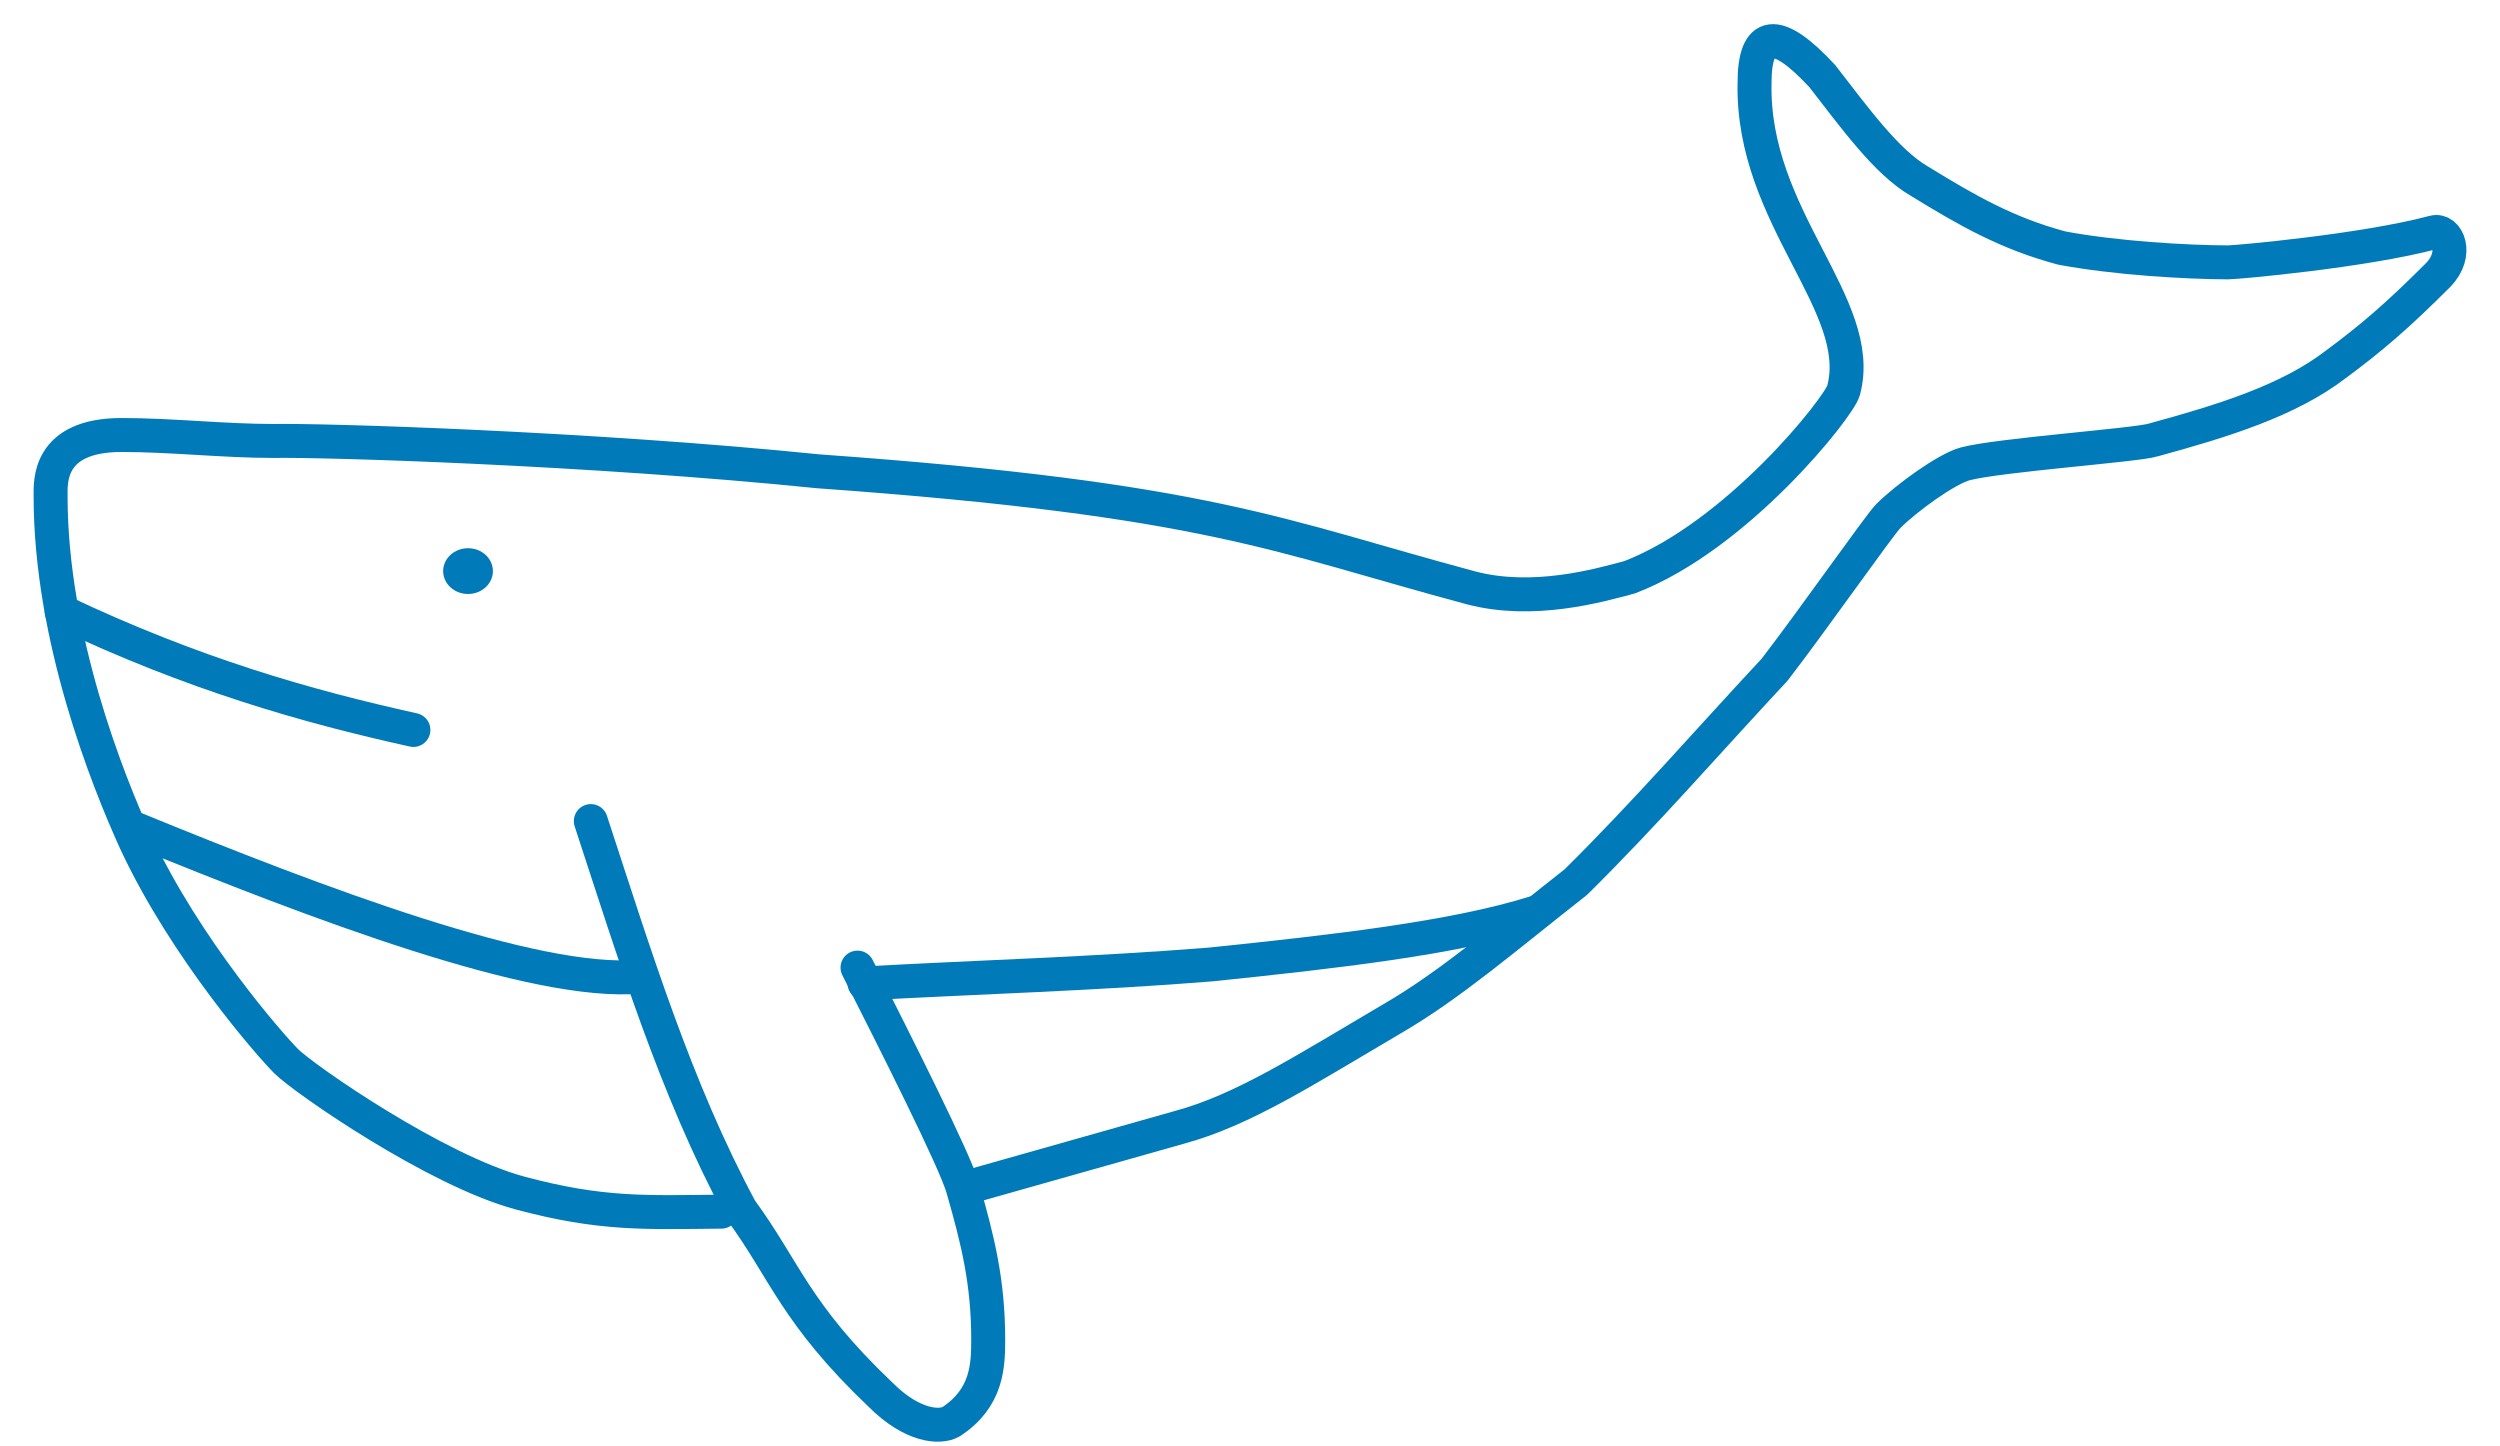
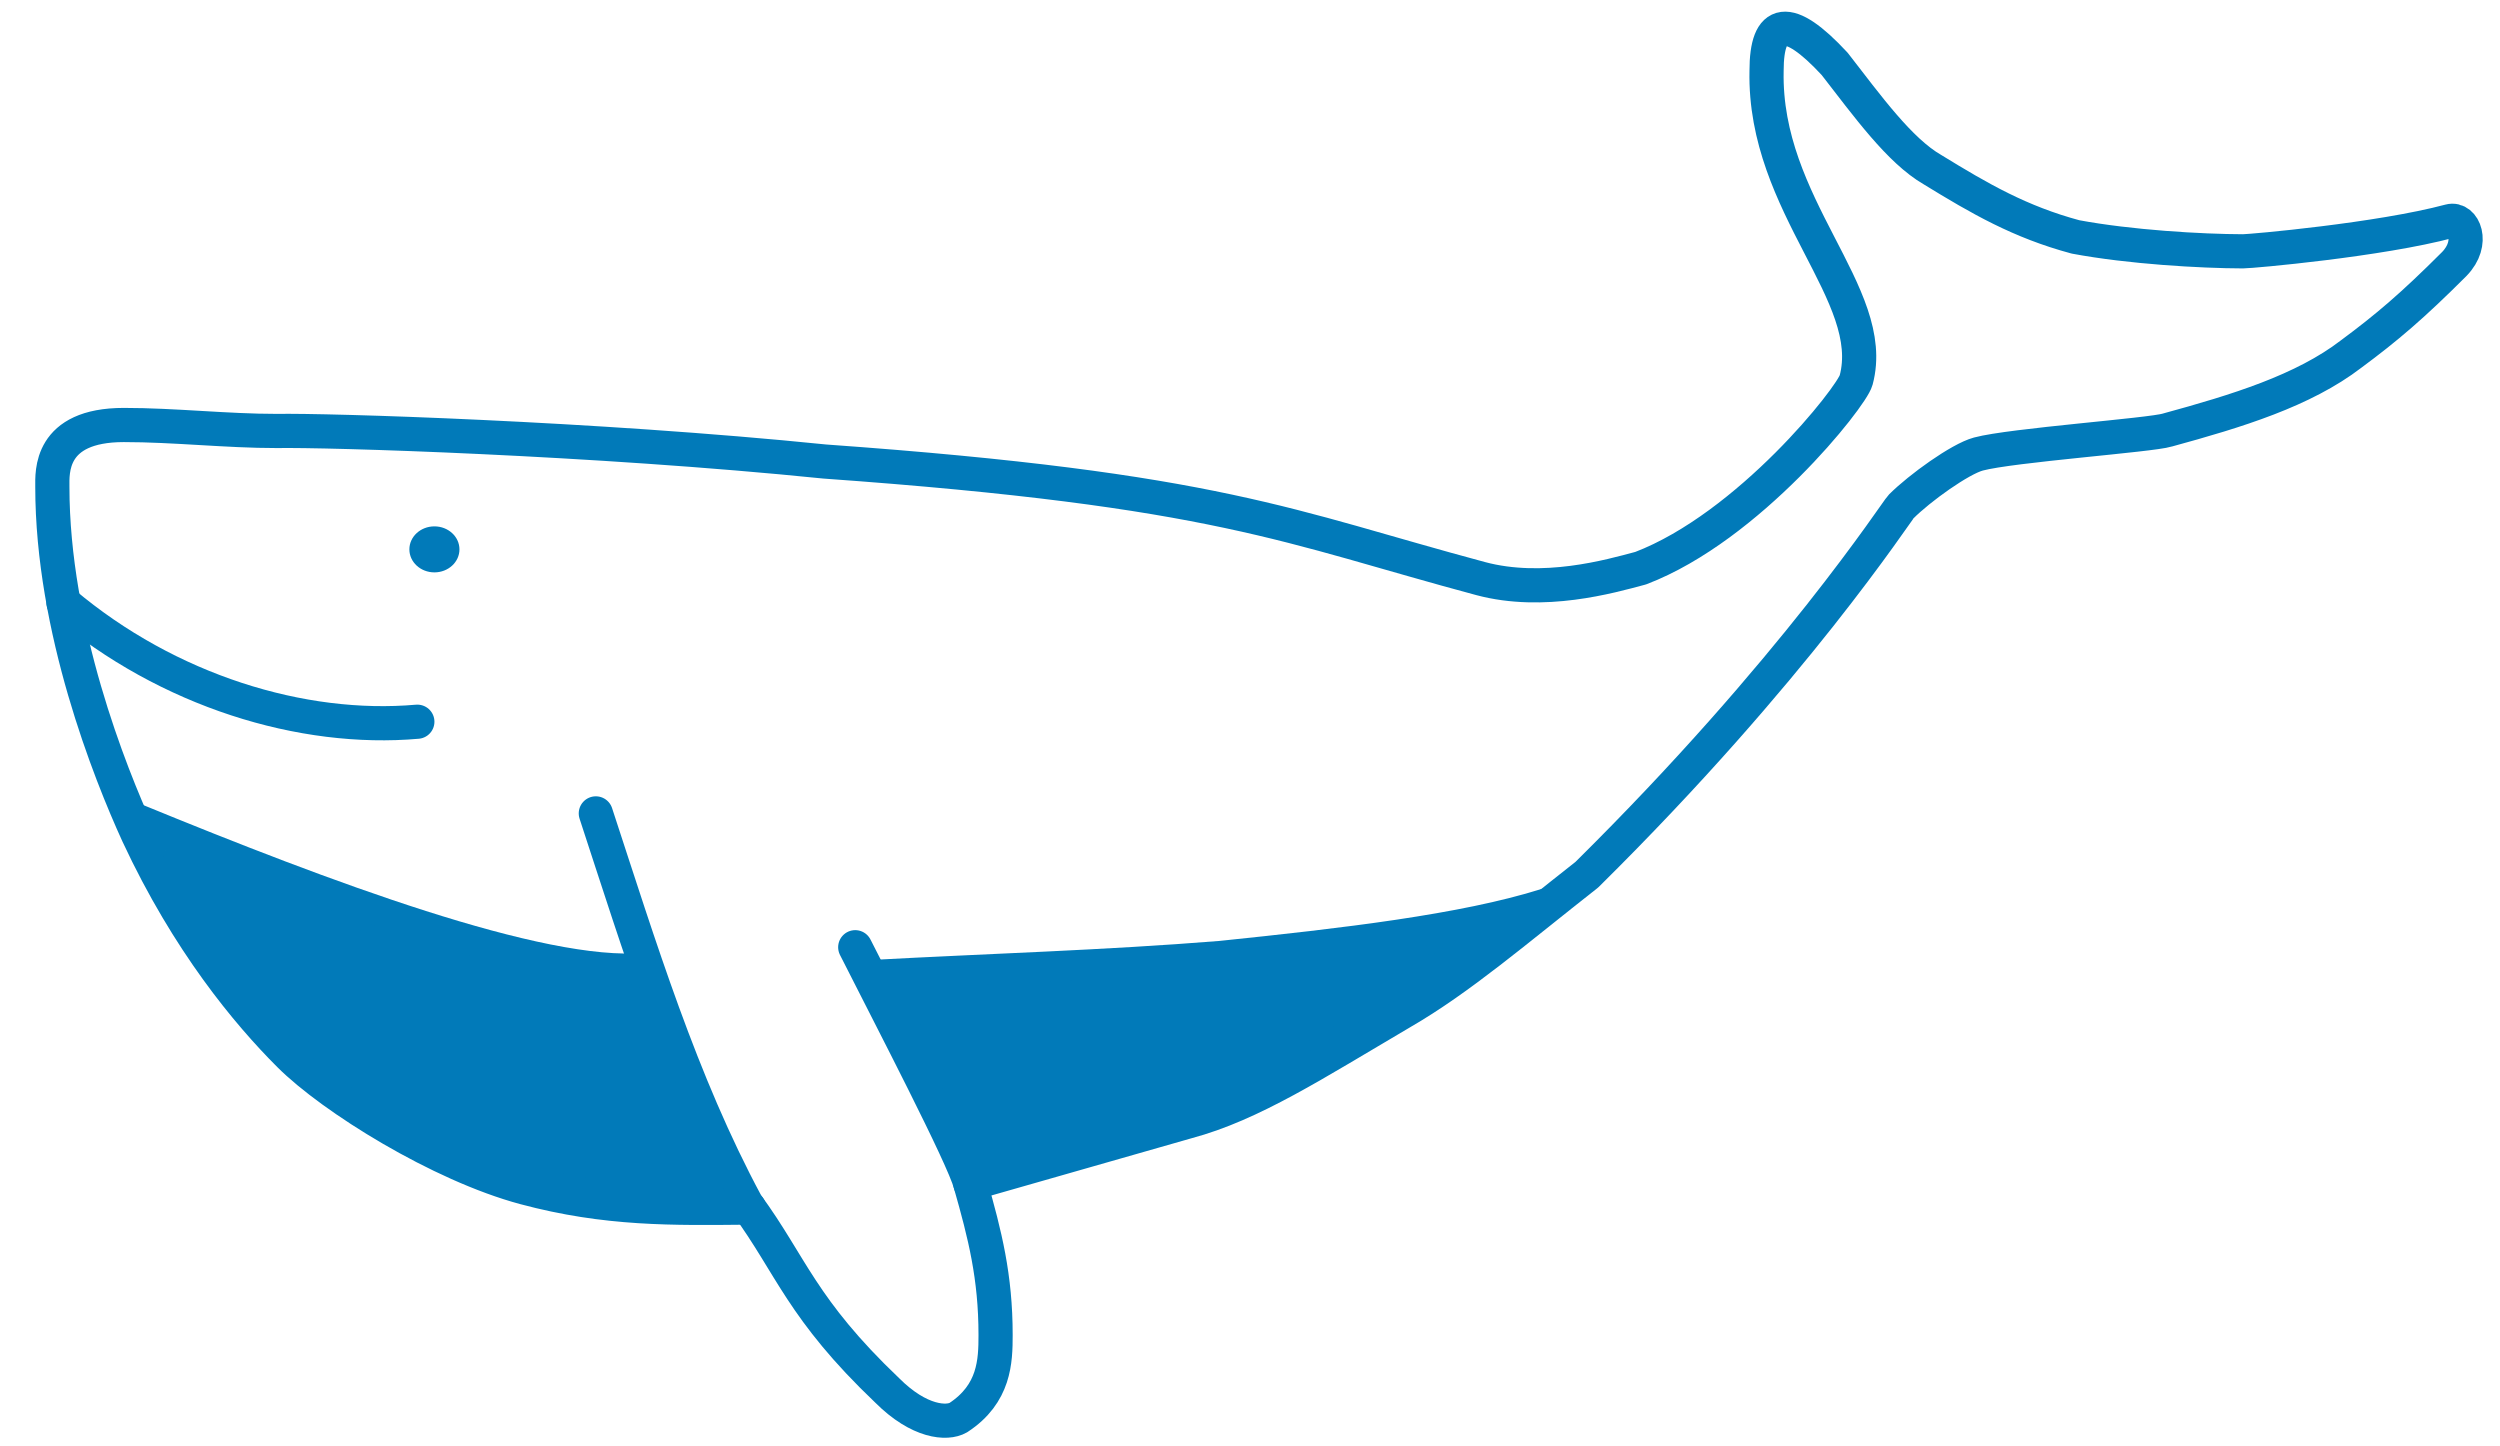
<svg xmlns="http://www.w3.org/2000/svg" width="64mm" height="37mm" viewBox="0 0 64 37" version="1.1" id="svg1" xml:space="preserve">
  <defs id="defs1" />
  <g id="layer2" style="display:inline">
-     <g id="g1" transform="translate(-0.1417386,-14.1867)">
-       <path style="opacity:1;fill:none;stroke:#017ab9;stroke-width:3.78;stroke-linecap:round;stroke-linejoin:round;stroke-dasharray:none;stroke-opacity:1" d="m 100.149,142.862 c 4.858,14.801 9.417,29.766 16.672,43.249 4.95,6.743 6.081,11.561 15.569,20.592 3.548,3.548 6.617,3.73 7.868,3.008 4.025,-2.636 4.123,-6.256 4.123,-9.136 0,-6.461 -1.175,-11.095 -2.788,-16.741 -0.817,-3.049 -7.779,-16.784 -11.758,-24.663" id="path2" transform="matrix(0.2299981,0,0,0.2299981,-7.767664,2.348279)" />
-       <path style="opacity:1;fill:none;stroke:#017ab9;stroke-width:3.78;stroke-linecap:round;stroke-linejoin:round;stroke-dasharray:none;stroke-opacity:1" d="m 142.78,183.424 22.787,-6.446 c 7.185,-1.925 14.065,-6.412 23.719,-12.083 6.487,-3.746 12.748,-9.163 20.506,-15.247 7.724,-7.632 14.604,-15.575 22.124,-23.642 4.294,-5.57 11.662,-16.104 12.662,-17.104 2.034,-2.034 6.498,-5.251 8.545,-5.799 3.663,-0.982 19.083,-2.082 20.906,-2.653 7.708,-2.107 15.053,-4.358 20.327,-8.406 3.954,-2.924 6.819,-5.368 11.415,-9.964 2.302,-2.37 1.019,-5.153 -0.498,-4.747 -7.751,2.077 -21.954,3.342 -22.889,3.342 -4.644,-0.013 -12.52,-0.47 -18.519,-1.597 -6.148,-1.647 -10.584,-4.219 -15.832,-7.438 -3.65,-2.108 -7.194,-7.042 -10.821,-11.703 -5.146,-5.556 -7.532,-5.036 -7.532,0.781 -0.319,14.993 12.454,24.708 9.908,34.21 -0.497,1.856 -11.865,16.222 -23.835,20.802 -3.433,0.92 -10.765,3.012 -17.705,1.153 -21.303,-5.708 -28.924,-9.827 -72.573,-12.951 -25.713,-2.613 -55.237,-3.481 -60.605,-3.379 -5.628,0 -11.341,-0.663 -16.94,-0.663 -8.27,0 -7.909,5.277 -7.909,6.836 0,15.707 6.354,31.623 9.472,38.457 5.548,11.915 15.029,22.687 16.742,24.399 1.994,1.994 16.677,12.173 26.054,14.685 9.07,2.43 13.981,2.148 22.396,2.068" id="path3" transform="matrix(0.2299981,0,0,0.2299981,-7.767664,2.348279)" />
-       <path style="opacity:1;fill:none;stroke:#017ab9;stroke-width:3.78;stroke-linecap:round;stroke-linejoin:round;stroke-dasharray:none;stroke-opacity:1" d="m 49.231,143.638 c 20.63,8.463 44.759,17.567 56.299,16.543" id="path4" transform="matrix(0.2299981,0,0,0.2299981,-7.767664,2.348279)" />
-       <path style="opacity:1;fill:none;stroke:#017ab9;stroke-width:3.78;stroke-linecap:round;stroke-linejoin:round;stroke-dasharray:none;stroke-opacity:1" d="m 41.251,119.552 c 14.651,6.943 27.195,10.523 39.153,13.167" id="path5" transform="matrix(0.2299981,0,0,0.2299981,-7.767664,2.348279)" />
-       <path style="opacity:1;fill:none;stroke:#017ab9;stroke-width:3.78;stroke-linecap:round;stroke-linejoin:round;stroke-dasharray:none;stroke-opacity:1" d="m 130.617,160.929 c 12.853,-0.702 25.706,-1.072 38.559,-2.109 13.646,-1.415 27.014,-2.917 36.1,-5.771" id="path6" transform="matrix(0.2299981,0,0,0.2299981,-7.767664,2.348279)" />
-       <ellipse style="fill:#017ab9;fill-opacity:1;stroke:none;stroke-width:7.676;stroke-linecap:round;stroke-linejoin:round;stroke-opacity:1" id="path1" cx="72.306" cy="108.364" transform="matrix(0.1524014,0,0,0.2268598,1.103677,4.223334)" rx="4.179" ry="2.583" />
-     </g>
+     <path style="display:inline;fill:none;stroke:#017ab9;stroke-width:0.875;stroke-linecap:round;stroke-linejoin:round;stroke-dasharray:none;stroke-opacity:1" d="m 15.253,20.823 c 1.124,3.425 2.179,6.887 3.858,10.007 1.145,1.56 1.407,2.675 3.602,4.765 0.821,0.821 1.531,0.863 1.82,0.696 0.931,-0.61 0.954,-1.448 0.954,-2.114 0,-1.495 -0.272,-2.567 -0.645,-3.874 -0.189,-0.705 -2.027,-4.231 -2.948,-6.054" id="path2" />
+     <path style="display:inline;fill:none;stroke:#017ab9;stroke-width:0.875;stroke-linecap:round;stroke-linejoin:round;stroke-dasharray:none;stroke-opacity:1" d="m 24.842,30.303 5.547,-1.586 c 1.662,-0.445 3.255,-1.484 5.488,-2.796 1.501,-0.867 2.95,-2.12 4.745,-3.528 5.304,-5.242 7.927,-9.306 8.049,-9.428 0.471,-0.471 1.504,-1.215 1.977,-1.342 0.848,-0.227 4.416,-0.482 4.837,-0.614 1.784,-0.487 3.483,-1.008 4.703,-1.945 0.915,-0.677 1.578,-1.242 2.641,-2.305 0.533,-0.548 0.236,-1.192 -0.115,-1.098 -1.793,0.481 -5.08,0.773 -5.296,0.773 -1.075,-0.003 -2.897,-0.109 -4.285,-0.369 C 51.712,5.683 50.685,5.088 49.471,4.343 48.626,3.855 47.806,2.714 46.967,1.635 45.776,0.35 45.224,0.47 45.224,1.816 c -0.074,3.469 2.882,5.717 2.293,7.916 -0.115,0.429 -2.745,3.754 -5.515,4.813 -0.794,0.213 -2.491,0.697 -4.097,0.267 C 32.976,13.491 31.213,12.538 21.113,11.815 15.163,11.21 8.332,11.009 7.09,11.033 c -1.302,0 -2.624,-0.153 -3.92,-0.153 -1.914,0 -1.83,1.221 -1.83,1.582 0,3.634 1.47,7.317 2.192,8.898 1.284,2.757 2.813,4.585 3.874,5.646 1.102,1.102 3.859,2.817 6.029,3.398 2.099,0.562 3.79,0.529 5.737,0.51" id="path3" />
+     <path style="display:inline;fill:none;stroke:#017ab9;stroke-width:0.875;stroke-linecap:round;stroke-linejoin:round;stroke-dasharray:none;stroke-opacity:1" d="m 3.471,21.002 c 4.773,1.958 10.357,4.065 13.027,3.828" id="path4" />
+     <path style="display:inline;fill:none;stroke:#017ab9;stroke-width:0.875;stroke-linecap:round;stroke-linejoin:round;stroke-dasharray:none;stroke-opacity:1" d="m 1.625,15.429 c 2.676,2.258 6.113,3.307 9.059,3.047" id="path5" />
+     <path style="display:inline;fill:none;stroke:#017ab9;stroke-width:0.875;stroke-linecap:round;stroke-linejoin:round;stroke-dasharray:none;stroke-opacity:1" d="m 22.331,25.012 c 2.974,-0.162 5.948,-0.248 8.922,-0.488 3.158,-0.327 6.222,-0.683 8.324,-1.344" id="path6" />
+     <ellipse style="display:inline;fill:#017ab9;fill-opacity:1;stroke:none;stroke-width:1.436;stroke-linecap:round;stroke-linejoin:round;stroke-opacity:1" id="path1" cx="11.121" cy="14.064" rx="0.641" ry="0.589" />
+     <path style="display:inline;fill:#017ab9;fill-opacity:1;stroke:#017ab9;stroke-width:0.236;stroke-linecap:square;stroke-opacity:1" d="M 16.747,30.439 C 15.423,30.381 14.127,30.16 13.063,29.811 11.658,29.349 9.741,28.301 8.417,27.271 7.405,26.484 6.083,24.905 5.118,23.333 4.805,22.824 4.261,21.852 4.278,21.834 c 0.005,-0.005 0.437,0.163 0.961,0.373 3.12,1.249 6.212,2.289 8.063,2.713 0.992,0.227 1.707,0.335 2.526,0.382 l 0.436,0.025 0.281,0.77 c 0.543,1.487 1.154,2.948 1.638,3.914 l 0.234,0.467 -0.523,-0.006 c -0.288,-0.003 -0.804,-0.018 -1.147,-0.033 z" id="path9" />
+     <path style="display:inline;fill:#017ab9;fill-opacity:1;stroke:#017ab9;stroke-width:0.236;stroke-linecap:square;stroke-opacity:1" d="m 25.091,29.657 c -0.102,-0.269 -0.666,-1.463 -1.303,-2.759 -0.393,-0.801 -0.934,-1.592 -0.885,-1.601 0.006,-0.001 0.774,0.103 1.49,0.069 5.188,-0.245 6.368,-0.321 8.278,-0.536 2.003,-0.225 3.012,-0.361 4.215,-0.568 0.408,-0.07 0.981,-0.201 0.996,-0.201 0.04,0 -0.931,0.619 -1.426,0.952 -0.49,0.33 -2.786,1.693 -3.666,2.175 -1.33,0.73 -1.565,0.815 -4.841,1.75 -1.502,0.429 -2.752,0.787 -2.777,0.797 -0.025,0.009 -0.062,-0.025 -0.081,-0.078 z" id="path10" />
  </g>
  <g id="layer3" style="stroke:#000000;stroke-width:0.9;stroke-dasharray:none;stroke-opacity:1" />
</svg>
